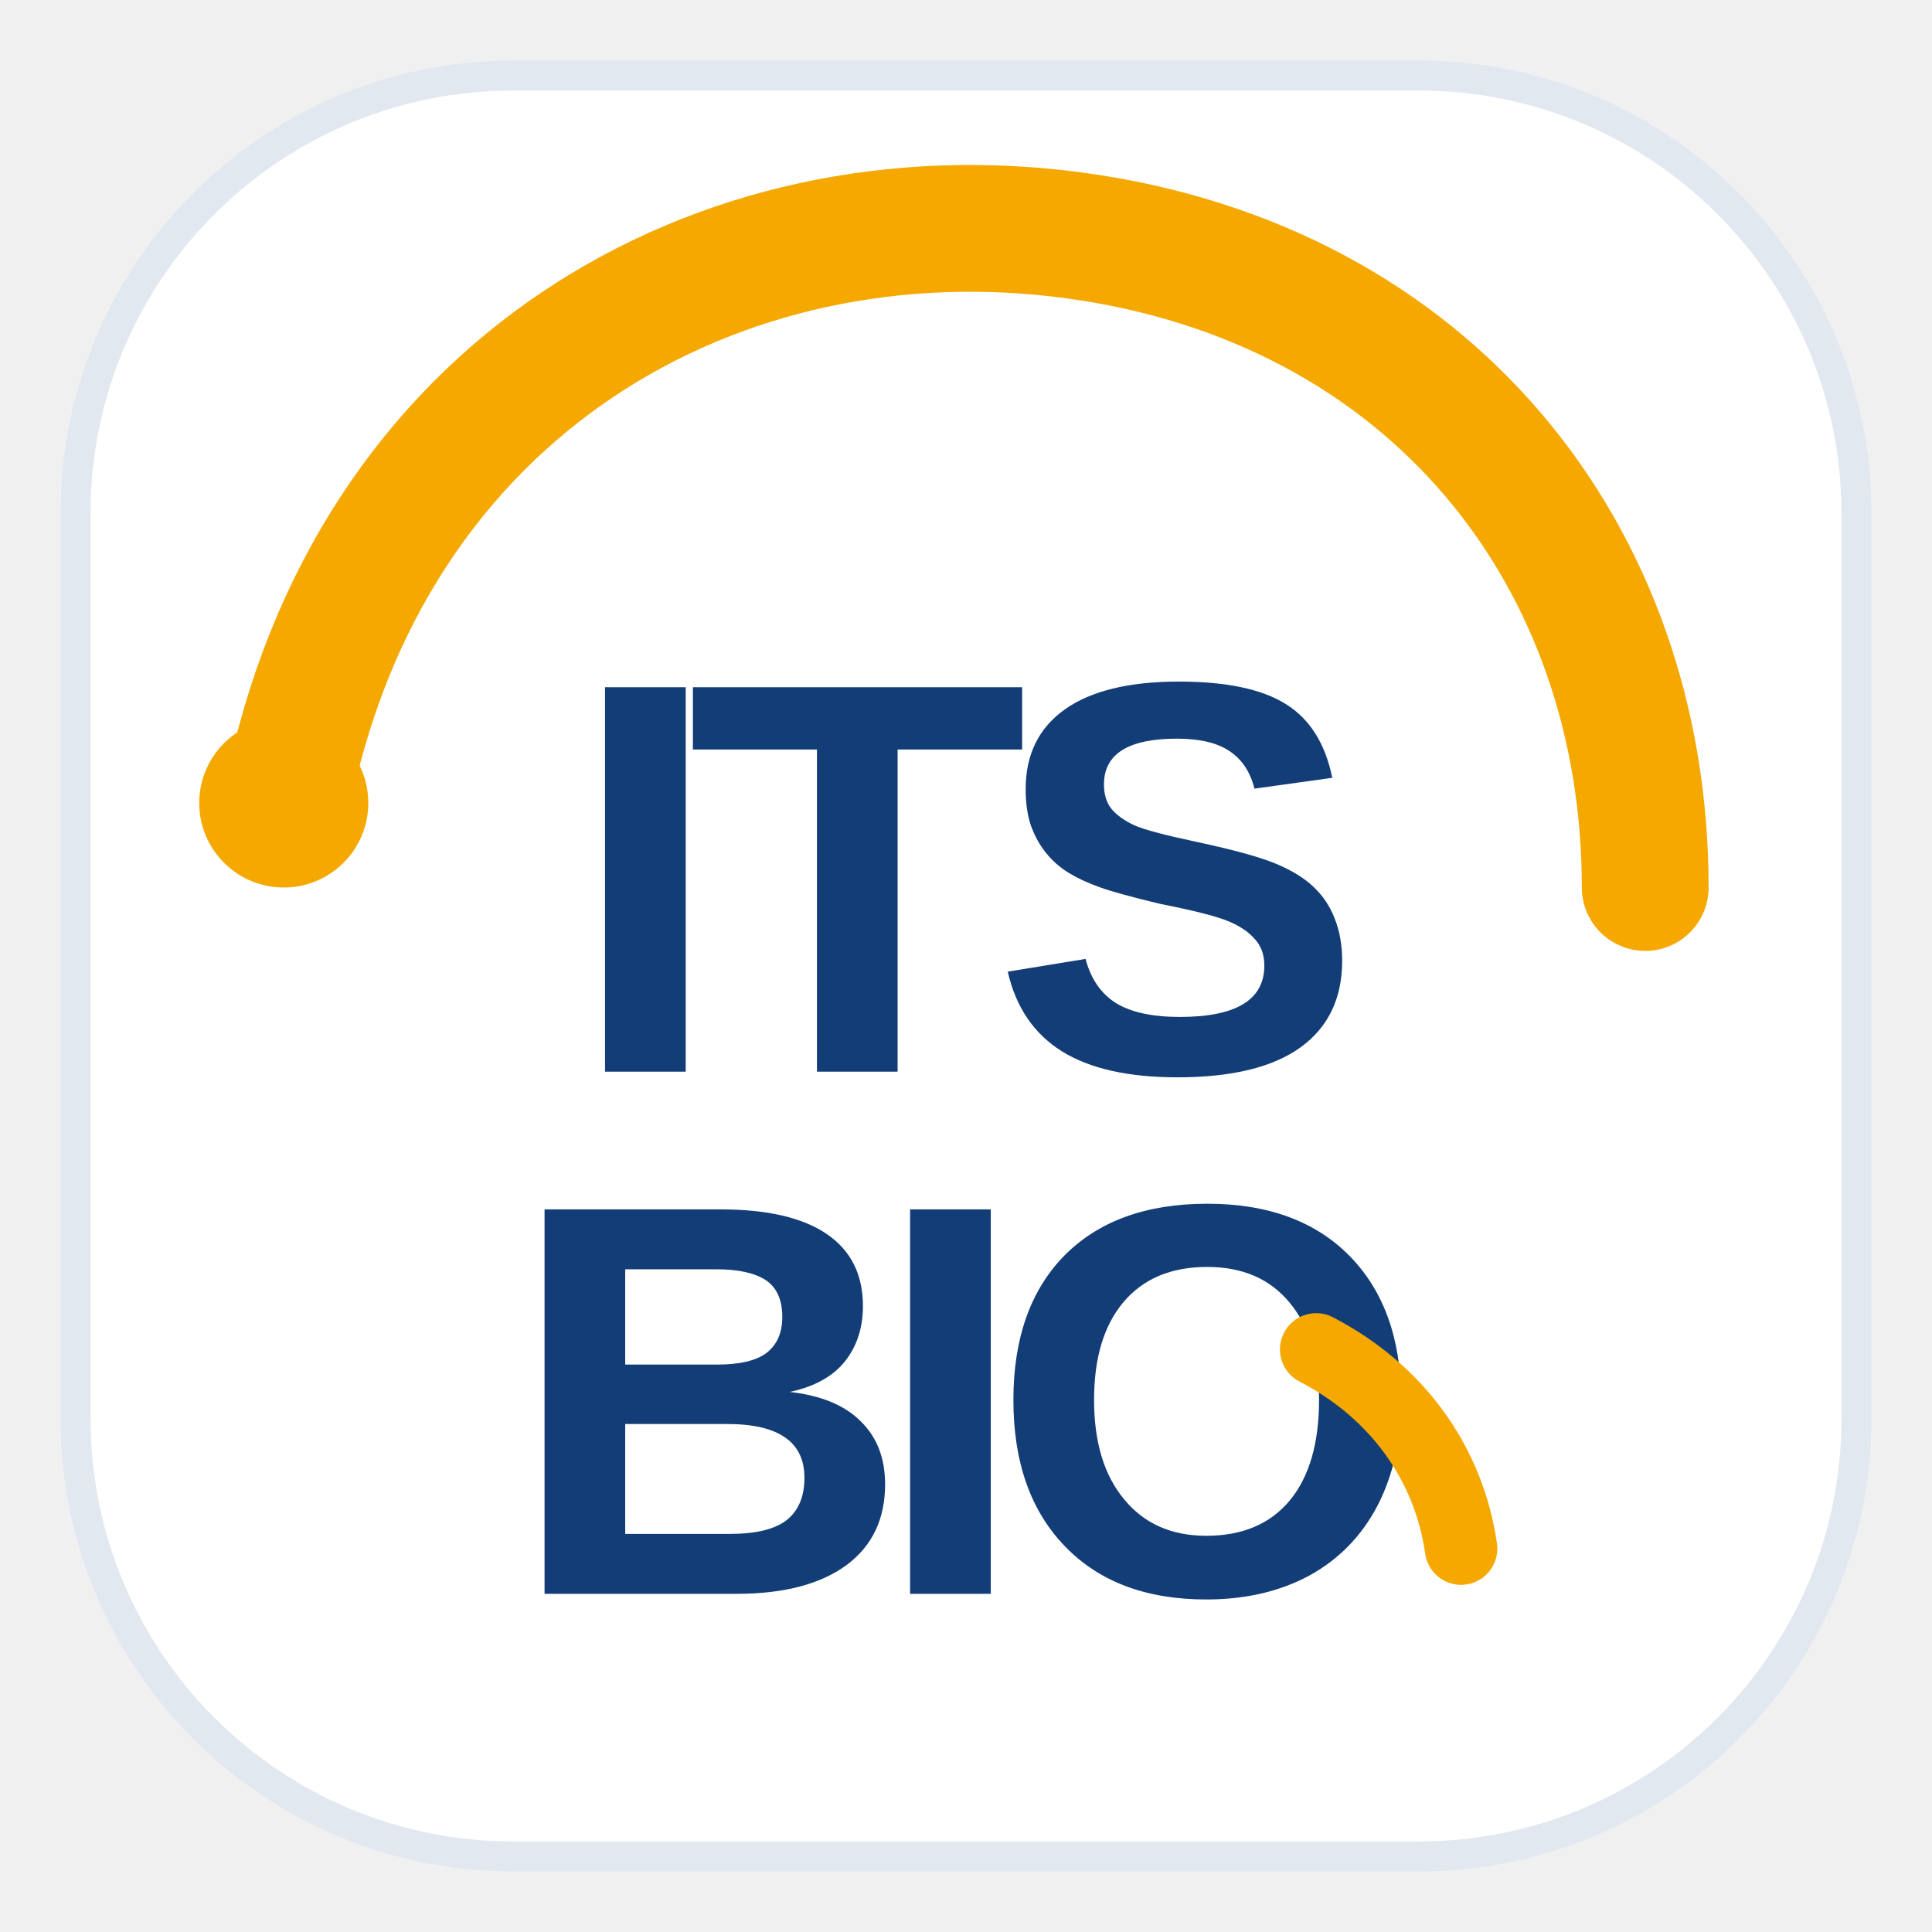
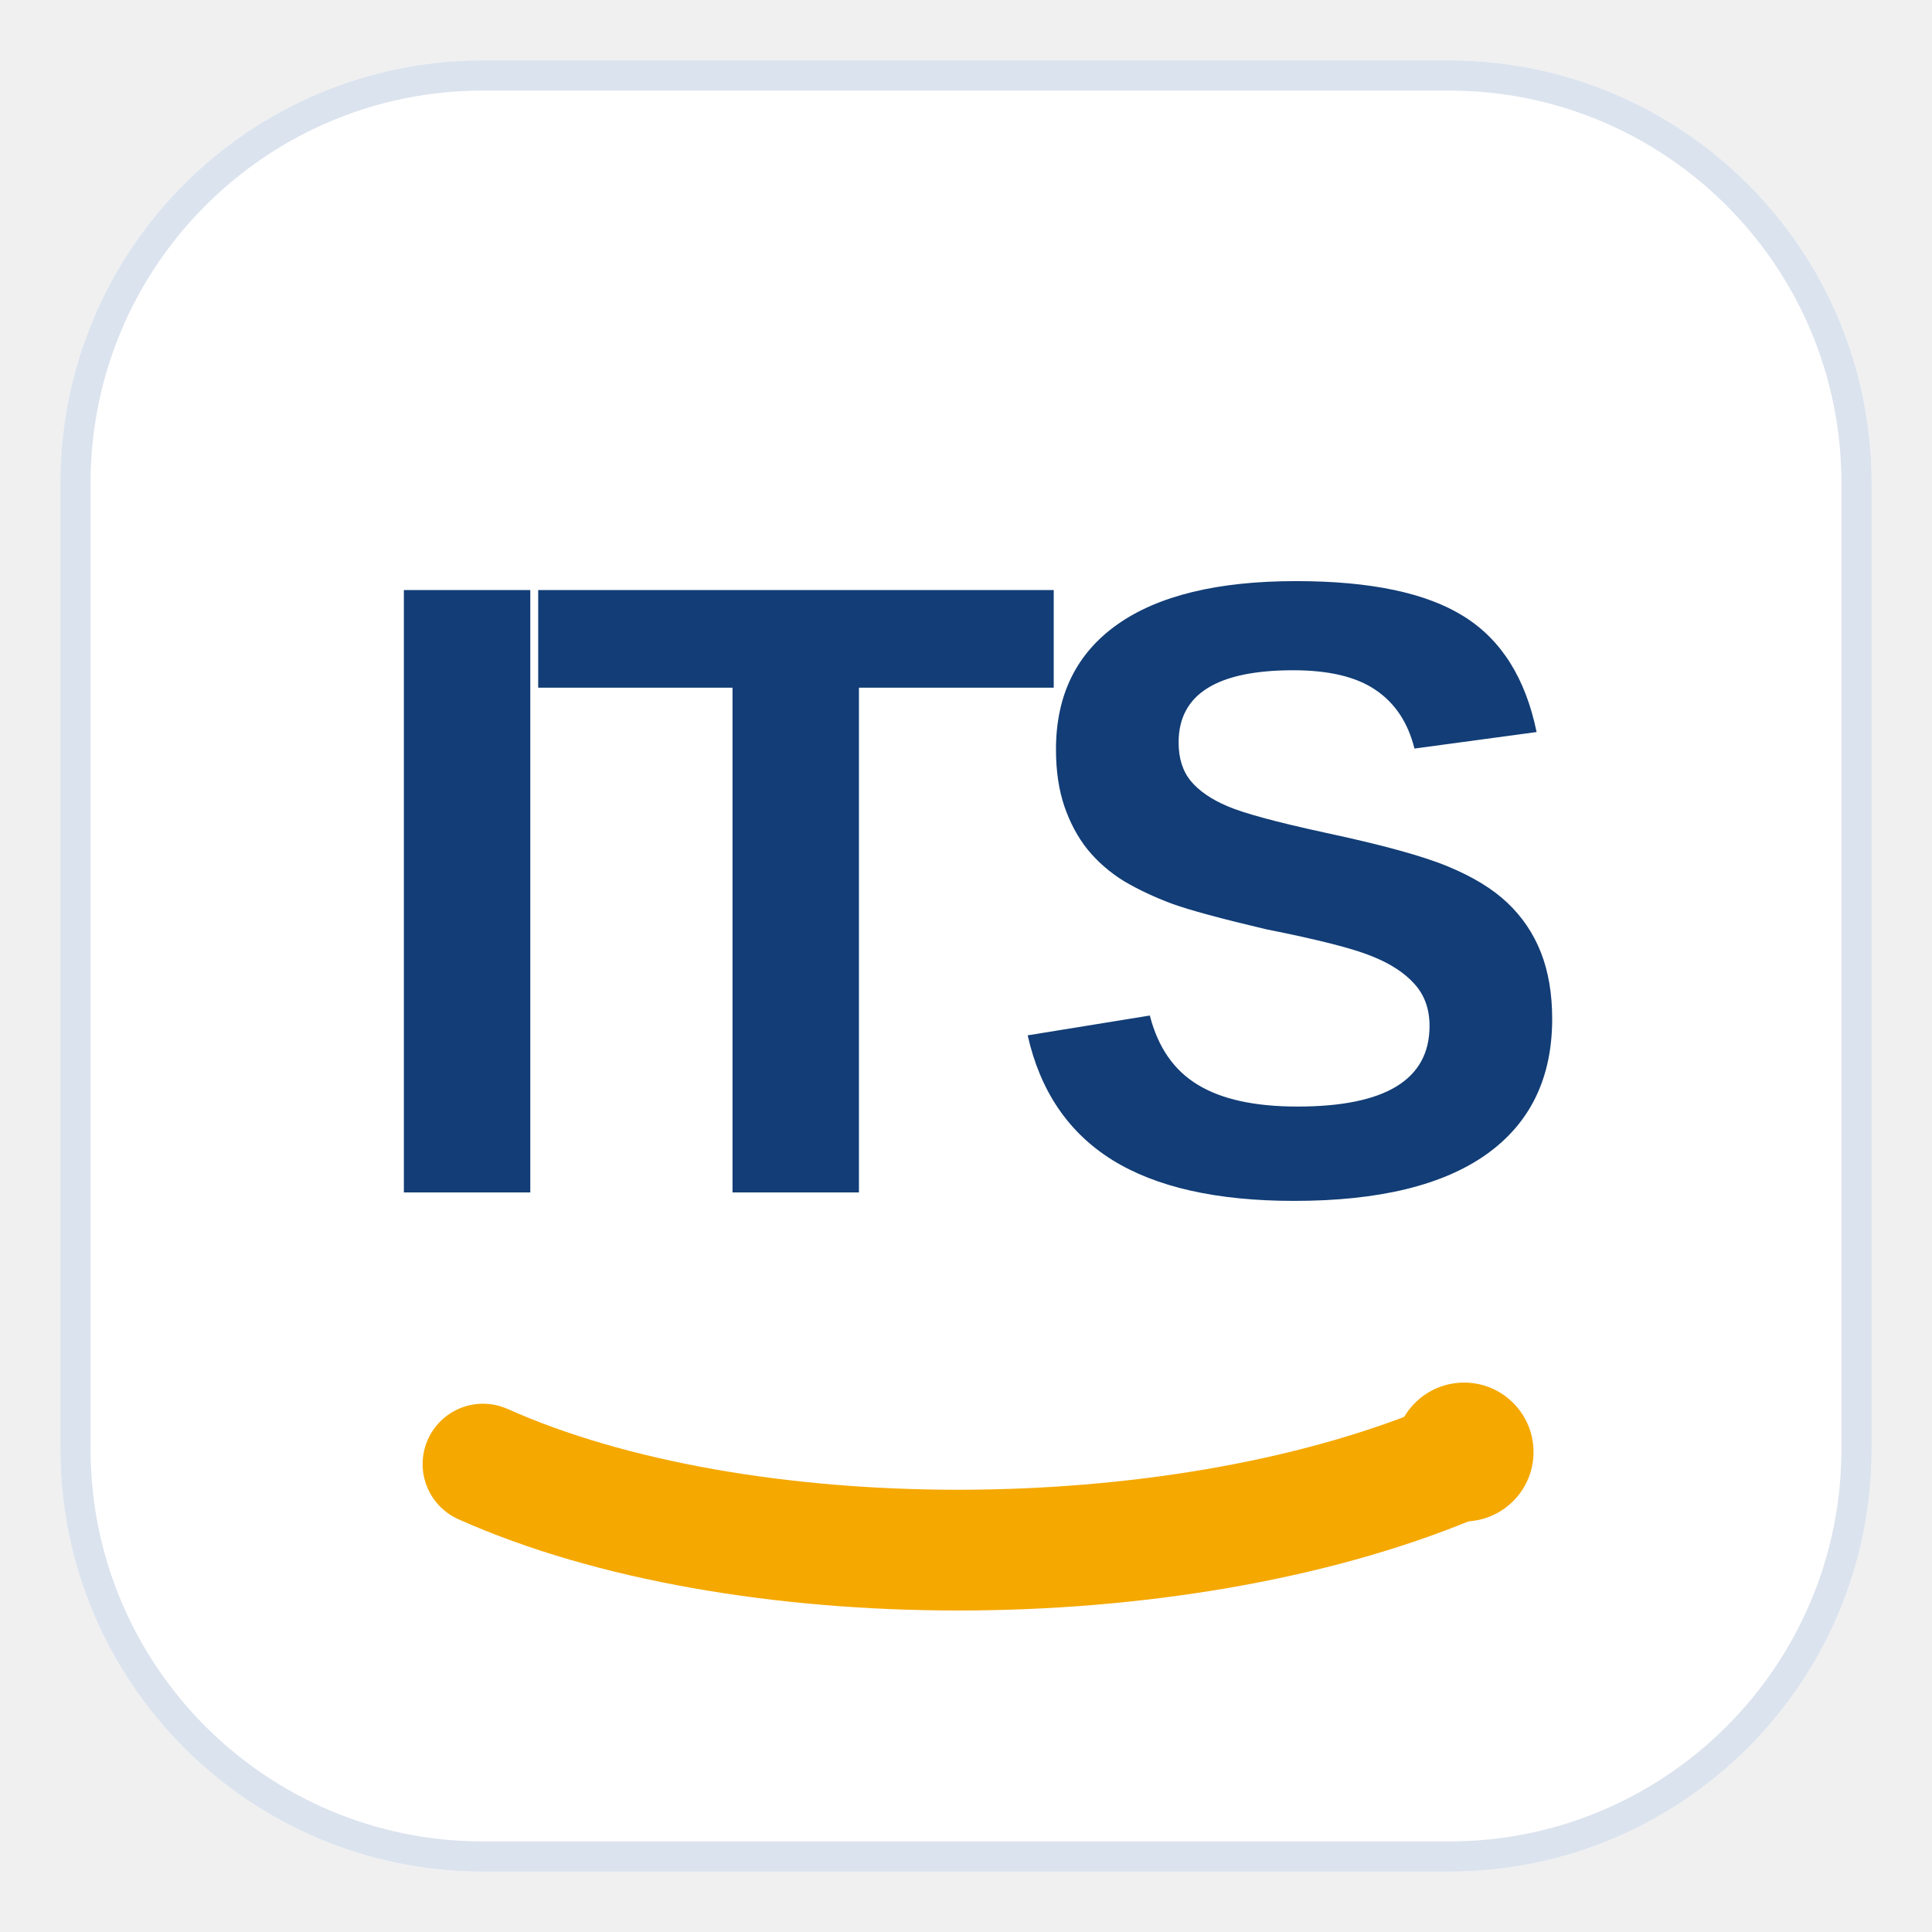
<svg xmlns="http://www.w3.org/2000/svg" viewBox="0 0 64 64">
-   <rect x="2" y="2" width="60" height="60" rx="15" fill="#ffffff" />
-   <rect x="2.5" y="2.5" width="59" height="59" rx="14.5" fill="none" stroke="#e2e8f0" />
-   <path d="M9.5 26.5C12.2 12.8 23.8 6.2 35.6 7.8C47.4 9.4 54.5 18.4 54.5 29.4" fill="none" stroke="#f5a800" stroke-width="4.2" stroke-linecap="round" />
-   <circle cx="9.4" cy="26.6" r="2.8" fill="#f5a800" />
-   <text x="32" y="35.5" text-anchor="middle" font-family="Arial, Helvetica, sans-serif" font-size="18.5" font-weight="900" letter-spacing="-1.2" fill="#123d76">ITS</text>
-   <text x="32" y="52.8" text-anchor="middle" font-family="Arial, Helvetica, sans-serif" font-size="18.5" font-weight="900" letter-spacing="-1.25" fill="#123d76">BIO</text>
-   <path d="M43.6 44.7c2.7 1.4 4.4 3.8 4.8 6.6" fill="none" stroke="#f5a800" stroke-width="2.4" stroke-linecap="round" />
+   <rect x="2" y="2" width="60" height="60" rx="14" fill="#ffffff" />
+   <rect x="2.5" y="2.5" width="59" height="59" rx="13.5" fill="none" stroke="#dbe3ee" />
+   <text x="32" y="39.5" text-anchor="middle" font-family="Arial, Helvetica, sans-serif" font-size="29" font-weight="900" letter-spacing="-2" fill="#123d76">ITS</text>
+   <path d="M16 48.5c8.5 3.8 22.8 3.8 32 0" fill="none" stroke="#f5a800" stroke-width="4" stroke-linecap="round" />
+   <circle cx="48.5" cy="48.1" r="2.3" fill="#f5a800" />
</svg>
